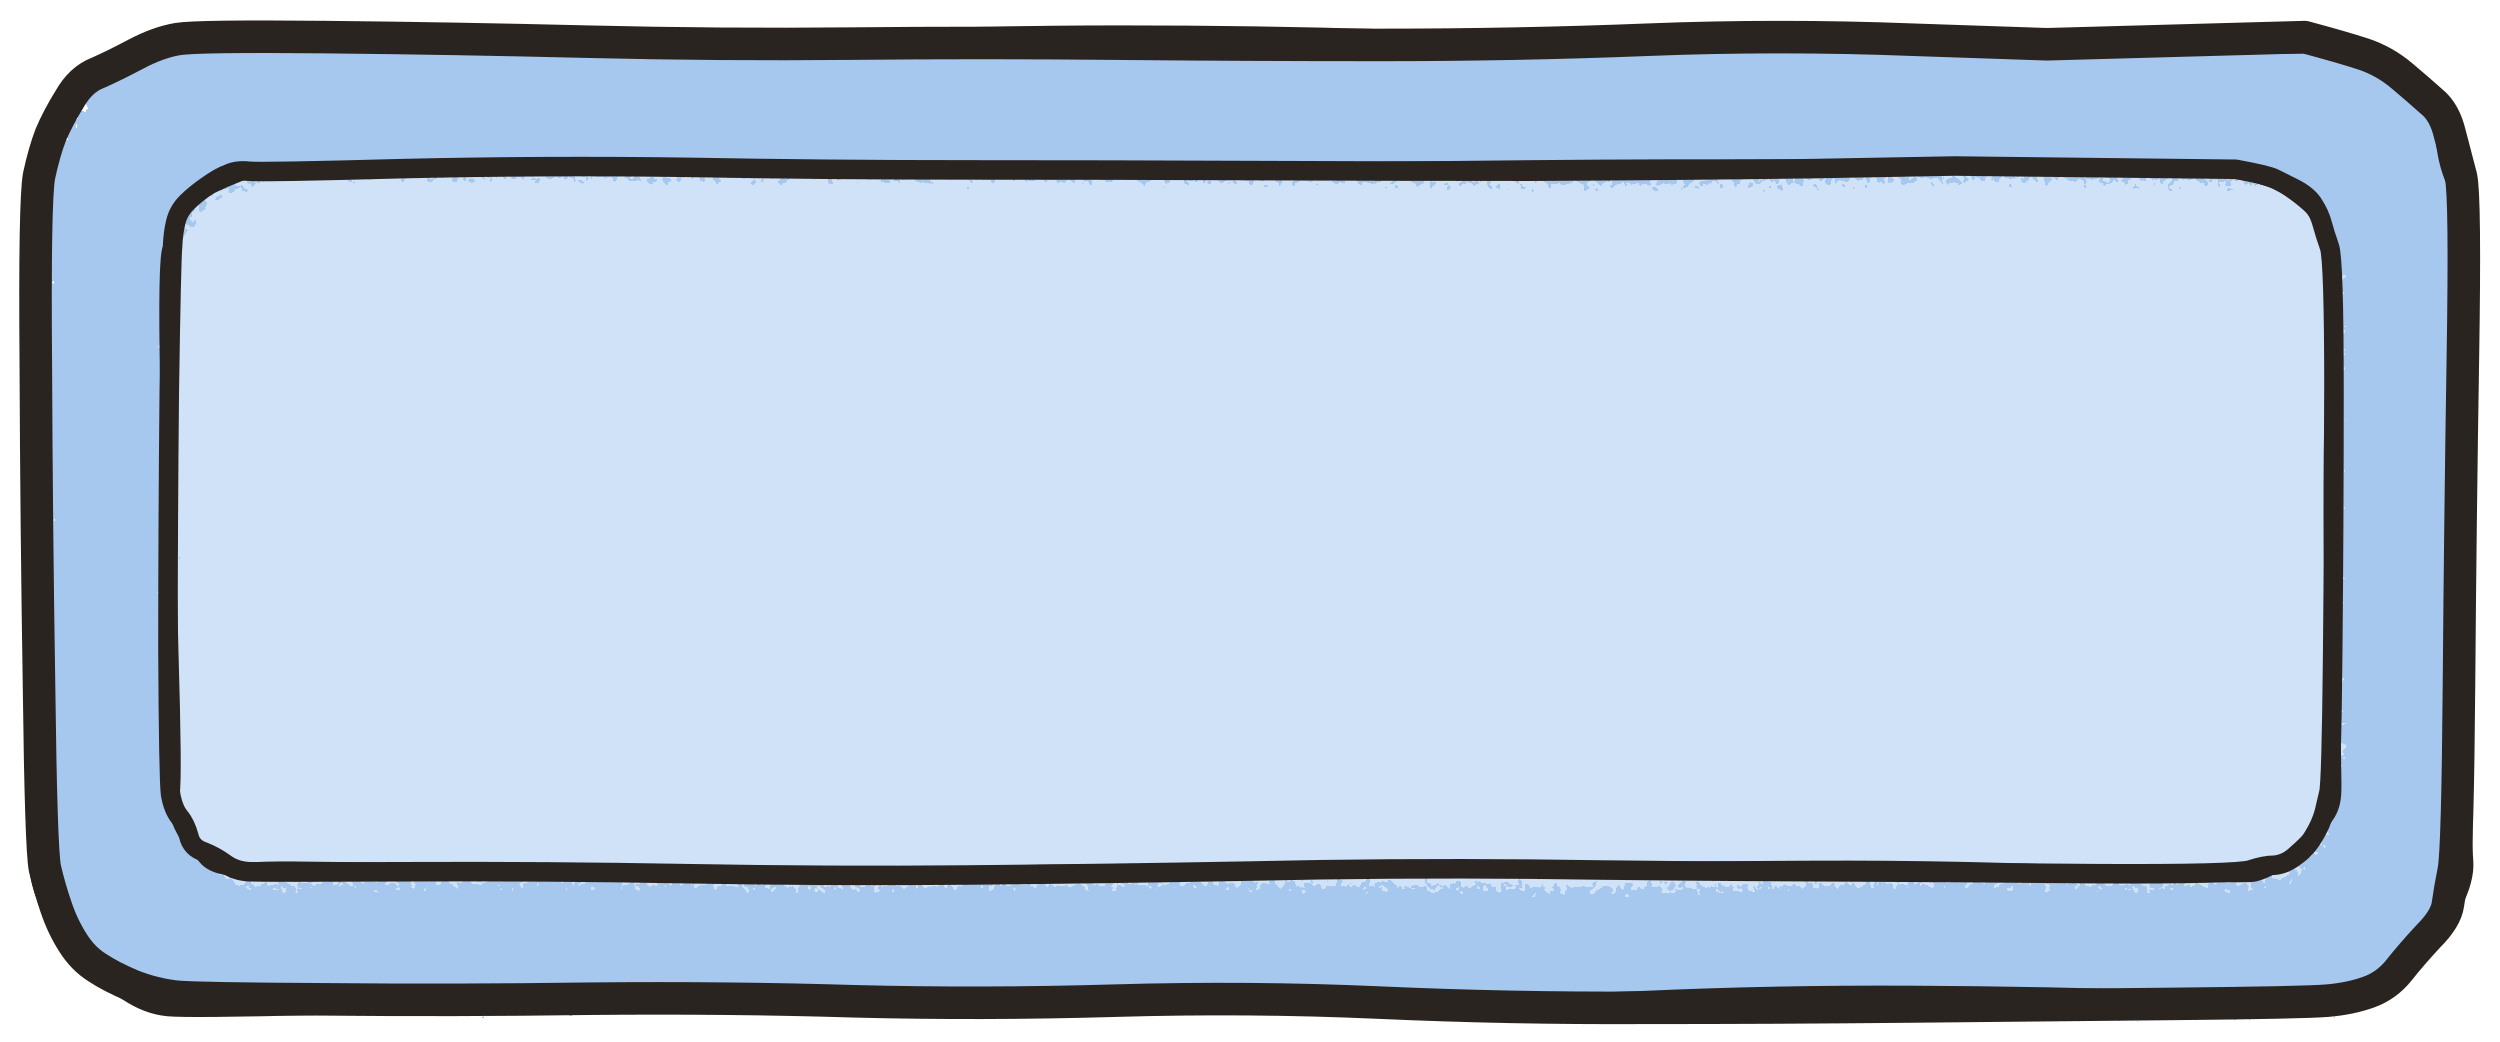
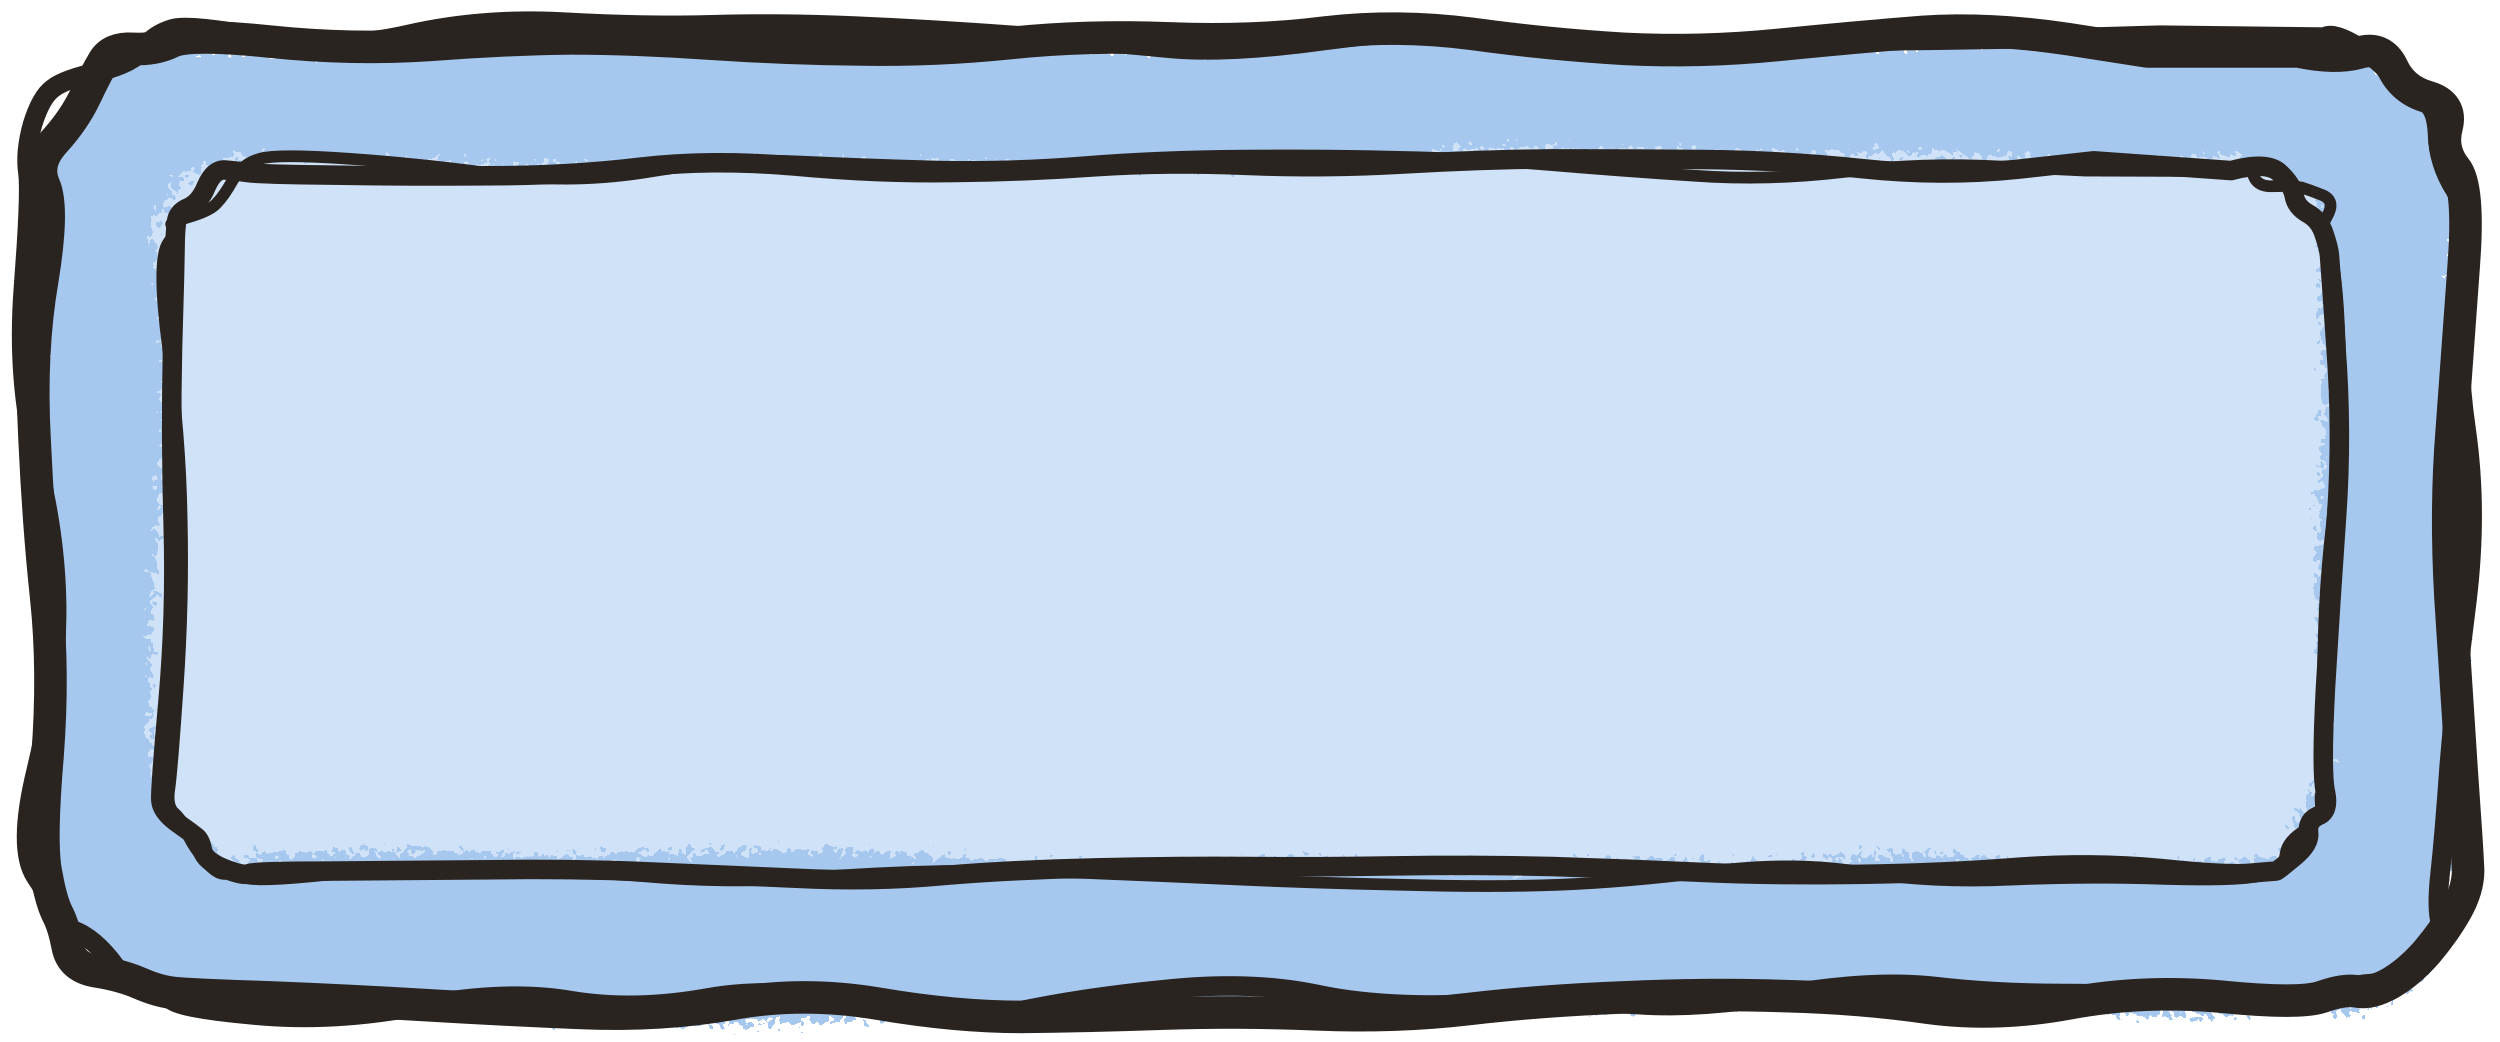
<svg xmlns="http://www.w3.org/2000/svg" viewBox="0 0 384 160" width="384" height="160">
  <defs>
    <filter id="crayon" x="-5%" y="-5%" width="110%" height="110%">
      <feTurbulence type="fractalNoise" baseFrequency="0.9" numOctaves="2" seed="3" result="n" />
      <feDisplacementMap in="SourceGraphic" in2="n" scale="5" />
      <feComponentTransfer>
        <feFuncA type="discrete" tableValues="0 .85 1 1" />
      </feComponentTransfer>
    </filter>
    <filter id="paper">
      <feTurbulence type="fractalNoise" baseFrequency="0.04" numOctaves="3" seed="9" />
      <feColorMatrix values="0 0 0 0 .55  0 0 0 0 .45  0 0 0 0 .3  0 0 0 .22 0" />
    </filter>
  </defs>
-   <path d="M353.5 7.0 Q360.7 7.4 363.3 8.7 Q365.9 10.0 368.7 11.6 Q371.5 13.2 372.7 15.6 Q373.9 17.9 376.1 20.9 Q378.3 23.9 378.0 27.1 Q377.7 30.3 377.4 55.0 Q377.2 79.6 377.9 104.8 Q378.6 129.9 377.8 133.6 Q376.9 137.3 375.9 139.6 Q374.8 141.9 372.4 144.5 Q370.0 147.2 368.0 148.7 Q366.0 150.3 363.6 151.9 Q361.2 153.5 357.6 154.1 Q354.1 154.8 333.7 155.0 Q313.3 155.1 293.3 154.4 Q273.4 153.7 252.9 154.4 Q232.4 155.1 212.3 154.0 Q192.2 152.9 172.3 153.3 Q152.3 153.8 131.4 153.9 Q110.5 154.0 90.2 154.2 Q69.8 154.4 50.0 154.1 Q30.3 153.9 27.0 153.4 Q23.7 152.8 21.1 152.2 Q18.4 151.6 15.2 149.4 Q12.0 147.3 11.0 145.2 Q9.9 143.1 8.7 140.2 Q7.5 137.3 6.9 134.0 Q6.3 130.8 6.4 105.1 Q6.5 79.4 6.5 54.9 Q6.5 30.3 6.7 26.7 Q6.9 23.2 8.6 20.9 Q10.2 18.7 12.0 15.6 Q13.7 12.4 15.5 10.5 Q17.2 8.5 20.4 7.5 Q23.5 6.4 27.0 6.1 Q30.6 5.8 51.1 5.4 Q71.6 5.0 91.2 5.9 Q110.8 6.9 131.1 6.6 Q151.5 6.4 172.2 6.4 Q192.8 6.3 212.3 5.6 Q231.7 5.0 252.9 5.4 Q274.1 5.8 293.8 5.4 L313.5 5.1Z" fill="#9ec3ee" stroke="none" opacity="0.92" transform="translate(0.1 0.5)" filter="url(#crayon)" />
-   <path d="M354.0 5.7 Q359.6 7.2 363.0 8.3 Q366.3 9.4 369.0 11.7 Q371.6 13.9 373.5 15.6 Q375.5 17.2 376.3 20.6 Q377.2 24.1 378.0 27.1 Q378.7 30.1 378.3 54.8 Q377.9 79.6 377.7 105.1 Q377.5 130.6 376.9 133.7 Q376.3 136.7 376.0 138.9 Q375.7 141.1 373.0 143.8 Q370.4 146.6 368.5 149.0 Q366.6 151.4 363.8 152.4 Q361.0 153.4 357.5 153.7 Q354.0 154.0 333.8 154.2 Q313.6 154.4 293.1 154.6 Q272.6 154.8 252.2 154.8 Q231.9 154.9 211.9 154.0 Q191.9 153.1 171.3 153.7 Q150.7 154.3 131.3 153.8 Q111.8 153.2 90.7 153.4 Q69.6 153.7 50.1 153.5 Q30.6 153.4 27.1 153.1 Q23.6 152.7 20.3 151.4 Q17.0 150.0 14.9 148.6 Q12.7 147.2 11.2 144.8 Q9.6 142.3 8.6 139.3 Q7.6 136.4 6.9 133.4 Q6.3 130.4 6.0 105.7 Q5.6 80.9 5.5 55.9 Q5.3 30.8 6.0 27.0 Q6.8 23.3 7.8 20.7 Q8.9 18.1 10.7 15.2 Q12.4 12.2 15.0 11.2 Q17.5 10.1 20.9 8.3 Q24.3 6.5 27.3 6.0 Q30.4 5.5 50.1 5.7 Q69.8 5.9 90.2 6.4 Q110.7 6.9 130.7 6.7 Q150.7 6.5 171.0 6.7 Q191.2 6.9 212.1 6.9 Q233.0 6.9 253.1 6.1 Q273.3 5.3 293.8 6.1 L314.4 6.8Z" fill="none" stroke="#2a2420" stroke-width="5.0" stroke-linecap="round" stroke-linejoin="round" opacity="1" />
-   <path d="M354.6 6.7 Q360.7 6.6 363.1 7.6 Q365.4 8.5 368.3 10.5 Q371.2 12.4 373.2 14.9 Q375.2 17.4 375.6 21.1 Q375.9 24.8 377.1 27.5 Q378.3 30.1 378.5 55.7 Q378.6 81.3 378.4 105.4 Q378.1 129.5 378.4 132.3 Q378.6 135.0 376.7 138.7 Q374.7 142.3 372.4 144.4 Q370.1 146.4 368.8 149.2 Q367.4 152.0 363.3 153.0 Q359.3 154.0 357.3 154.1 Q355.3 154.3 334.9 153.7 Q314.5 153.0 293.5 152.9 Q272.4 152.8 252.5 153.7 Q232.5 154.5 212.0 154.0 Q191.5 153.4 171.8 154.2 Q152.0 155.0 132.0 154.5 Q112.0 154.0 90.6 154.0 Q69.2 153.9 49.1 154.4 Q28.9 154.9 25.8 154.6 Q22.7 154.3 19.7 152.3 Q16.8 150.4 15.1 148.8 Q13.3 147.2 11.1 143.9 Q8.8 140.6 7.6 138.6 Q6.5 136.7 6.1 134.0 Q5.8 131.3 6.1 105.6 Q6.4 79.8 5.5 54.4 Q4.6 28.9 5.4 26.9 Q6.2 24.9 8.3 21.4 Q10.4 17.9 11.4 15.0 Q12.3 12.2 15.2 10.8 Q18.1 9.5 20.6 8.5 Q23.1 7.5 26.5 6.4 Q29.8 5.2 49.6 5.9 Q69.4 6.5 90.6 6.9 Q111.7 7.3 131.4 6.3 Q151.1 5.4 172.1 5.4 Q193.1 5.4 212.6 6.0 Q232.2 6.6 252.0 6.1 Q271.9 5.5 292.1 6.4 L312.3 7.3Z" fill="none" stroke="#2a2420" stroke-width="3.0" stroke-linecap="round" stroke-linejoin="round" opacity="1" />
-   <path d="M343.6 26.3 Q347.7 26.5 349.5 27.0 Q351.3 27.4 352.7 28.8 Q354.1 30.3 354.7 31.5 Q355.4 32.7 356.3 34.3 Q357.2 36.0 358.0 37.6 Q358.7 39.2 358.3 59.7 Q357.9 80.2 358.4 100.1 Q358.8 119.9 357.8 121.9 Q356.8 123.8 356.5 125.0 Q356.1 126.2 354.6 128.0 Q353.1 129.7 352.1 131.4 Q351.0 133.0 349.0 132.9 Q346.9 132.9 345.2 133.6 Q343.5 134.3 322.2 133.9 Q301.0 133.5 278.8 134.1 Q256.7 134.7 234.8 134.5 Q212.9 134.2 191.8 133.9 Q170.7 133.7 149.1 134.1 Q127.6 134.5 105.7 133.9 Q83.7 133.3 61.7 133.6 Q39.6 133.9 38.2 134.1 Q36.8 134.2 34.5 133.2 Q32.2 132.2 31.5 131.2 Q30.7 130.1 29.6 129.0 Q28.6 127.8 27.1 126.1 Q25.6 124.5 25.7 122.2 Q25.7 120.0 25.5 99.9 Q25.3 79.9 25.3 59.6 Q25.3 39.3 25.5 37.7 Q25.7 36.2 27.1 34.6 Q28.5 33.1 29.3 31.4 Q30.1 29.7 31.5 28.5 Q32.9 27.3 34.4 27.1 Q35.9 26.9 37.7 26.1 Q39.5 25.2 61.4 25.4 Q83.4 25.5 104.8 25.5 Q126.2 25.4 147.9 25.5 Q169.6 25.6 191.8 25.9 Q214.1 26.1 235.2 26.3 Q256.3 26.6 278.9 26.1 L301.4 25.6Z" fill="#d3e4f7" stroke="none" opacity="0.92" transform="translate(0.5 1.7)" filter="url(#crayon)" />
-   <path d="M343.4 26.0 Q348.3 26.9 349.3 27.4 Q350.3 27.9 352.5 29.0 Q354.6 30.1 355.4 31.5 Q356.3 32.9 356.7 34.4 Q357.1 35.9 357.8 37.9 Q358.5 39.8 358.5 60.1 Q358.5 80.4 358.3 100.5 Q358.1 120.5 357.7 121.8 Q357.4 123.1 357.0 124.8 Q356.5 126.6 355.4 128.4 Q354.3 130.3 352.6 131.5 Q350.9 132.8 349.3 132.9 Q347.8 132.9 345.7 133.6 Q343.6 134.3 322.4 134.2 Q301.2 134.0 279.1 133.9 Q257.0 133.8 235.3 133.5 Q213.5 133.3 191.8 133.8 Q170.1 134.2 148.8 134.4 Q127.4 134.6 105.6 134.2 Q83.9 133.8 62.2 133.9 Q40.5 134.0 38.3 133.9 Q36.1 133.8 34.5 132.6 Q33.0 131.5 31.2 130.8 Q29.4 130.2 29.0 128.4 Q28.5 126.6 27.6 125.5 Q26.6 124.3 26.2 122.0 Q25.9 119.6 25.8 99.9 Q25.8 80.2 26.0 60.2 Q26.3 40.1 26.5 37.9 Q26.6 35.7 27.0 34.1 Q27.4 32.4 28.7 31.1 Q30.0 29.8 31.9 28.5 Q33.7 27.2 35.1 26.7 Q36.4 26.1 38.2 26.3 Q40.0 26.5 61.9 25.9 Q83.7 25.4 105.4 25.7 Q127.0 26.1 149.0 26.1 Q170.9 26.1 192.3 26.2 Q213.7 26.3 235.1 26.3 Q256.5 26.2 278.4 25.9 L300.2 25.5Z" fill="none" stroke="#2a2420" stroke-width="3.0" stroke-linecap="round" stroke-linejoin="round" opacity="1" />
-   <path d="M344.5 26.5 Q347.5 27.5 348.8 27.9 Q350.0 28.3 351.6 29.4 Q353.2 30.5 354.3 31.5 Q355.5 32.5 356.5 34.4 Q357.6 36.2 358.0 37.9 Q358.4 39.6 358.0 59.7 Q357.5 79.8 358.2 100.0 Q358.9 120.1 358.7 122.2 Q358.5 124.4 357.3 125.8 Q356.0 127.3 354.6 128.7 Q353.2 130.1 351.7 131.4 Q350.2 132.6 349.0 133.4 Q347.9 134.1 346.4 134.5 Q344.9 134.9 322.9 134.0 Q301.0 133.0 278.7 133.1 Q256.4 133.2 234.8 133.5 Q213.2 133.7 191.8 133.6 Q170.5 133.5 149.1 133.9 Q127.7 134.4 105.2 134.3 Q82.7 134.1 61.5 133.5 Q40.4 133.0 38.7 133.4 Q37.0 133.8 34.7 133.5 Q32.3 133.1 31.3 131.8 Q30.2 130.4 29.1 129.2 Q28.0 128.0 27.2 125.9 Q26.4 123.8 26.7 121.8 Q27.1 119.8 26.5 99.6 Q26.0 79.3 25.5 59.3 Q25.1 39.3 25.9 38.1 Q26.6 37.0 26.7 34.7 Q26.8 32.4 28.8 31.2 Q30.7 29.9 31.5 29.4 Q32.3 28.9 34.8 27.8 Q37.4 26.7 38.2 26.5 Q39.0 26.3 61.4 25.6 Q83.9 25.0 105.9 25.5 Q127.9 26.1 148.6 26.2 Q169.3 26.3 191.6 26.0 Q213.9 25.7 235.3 25.5 Q256.6 25.3 278.1 25.4 L299.6 25.5Z" fill="none" stroke="#2a2420" stroke-width="1.8" stroke-linecap="round" stroke-linejoin="round" opacity="1" />
+   <path d="M352.9 8.5 Q361.5 8.3 363.6 9.7 Q365.8 11.1 369.0 12.4 Q372.3 13.6 372.4 15.6 Q372.5 17.7 376.2 20.9 Q379.9 24.1 378.6 27.4 Q377.3 30.7 376.6 42.4 Q375.9 54.0 377.8 66.9 Q379.6 79.8 378.5 93.8 Q377.3 107.7 377.7 118.7 Q378.1 129.7 376.4 133.2 Q374.8 136.8 374.8 138.8 Q374.7 140.7 374.1 144.2 Q373.5 147.7 369.8 150.3 Q366.2 152.9 362.9 154.4 Q359.6 155.9 357.3 154.6 Q355.1 153.3 342.8 155.0 Q330.6 156.7 319.5 153.9 Q308.3 151.2 297.5 152.4 Q286.6 153.5 273.4 153.7 Q260.3 153.9 248.4 154.4 Q236.6 155.0 226.2 154.4 Q215.8 153.8 203.9 153.4 Q191.9 153.0 180.9 154.5 Q170.0 155.9 156.5 155.3 Q143.1 154.8 133.7 155.8 Q124.3 156.8 112.7 156.7 Q101.0 156.6 89.1 156.3 Q77.1 156.0 65.8 154.3 Q54.5 152.6 42.9 153.6 Q31.2 154.7 27.6 153.2 Q24.0 151.7 22.3 152.1 Q20.6 152.6 17.6 149.0 Q14.7 145.5 11.0 142.8 Q7.3 140.2 6.7 137.7 Q6.1 135.3 6.8 132.4 Q7.4 129.4 8.1 115.9 Q8.8 102.4 7.1 92.3 Q5.4 82.2 5.7 69.1 Q6.0 56.0 7.0 43.4 Q8.0 30.8 6.5 26.0 Q4.9 21.2 8.5 19.3 Q12.0 17.5 12.6 14.1 Q13.1 10.8 15.6 9.6 Q18.0 8.4 19.9 8.1 Q21.9 7.8 26.4 7.2 Q31.0 6.6 43.0 7.7 Q55.1 8.7 66.7 6.1 Q78.3 3.5 88.9 5.2 Q99.6 7.0 112.2 6.6 Q124.8 6.2 135.1 5.5 Q145.4 4.8 156.4 6.4 Q167.3 7.9 178.2 7.7 Q189.2 7.4 203.5 5.4 Q217.9 3.4 227.2 4.1 Q236.5 4.7 249.9 6.3 Q263.2 7.8 275.1 7.2 Q287.0 6.6 297.4 6.3 Q307.8 5.9 319.5 6.6 L331.2 7.3Z" fill="#9ec3ee" stroke="none" opacity="0.92" transform="translate(0.1 0.5)" filter="url(#crayon)" />
+   <path d="M353.0 7.9 Q358.7 9.1 362.3 8.1 Q365.9 7.0 367.5 10.4 Q369.1 13.8 372.9 14.9 Q376.7 16.0 375.8 19.5 Q374.9 23.0 377.1 25.8 Q379.4 28.5 378.4 41.2 Q377.5 53.9 376.6 66.0 Q375.6 78.1 376.4 91.9 Q377.3 105.6 378.1 118.2 Q379.0 130.8 379.1 133.7 Q379.1 136.6 377.3 139.8 Q375.5 143.0 372.8 146.2 Q370.1 149.3 367.2 151.0 Q364.2 152.7 362.1 152.3 Q360.1 151.9 356.7 153.1 Q353.3 154.3 341.3 153.1 Q329.2 152.0 317.9 154.1 Q306.6 156.2 296.2 154.8 Q285.8 153.3 274.1 153.0 Q262.4 152.6 249.4 153.2 Q236.5 153.7 225.5 155.0 Q214.4 156.3 202.2 155.8 Q190.1 155.3 178.5 155.7 Q166.9 156.1 156.9 156.2 Q146.9 156.2 135.1 154.2 Q123.3 152.2 112.4 154.2 Q101.6 156.1 89.4 155.6 Q77.2 155.1 65.6 154.4 Q54.0 153.7 41.5 153.2 Q28.9 152.8 26.5 152.5 Q24.1 152.2 21.4 151.0 Q18.6 149.8 14.8 149.2 Q11.0 148.6 10.4 145.4 Q9.8 142.2 8.8 140.3 Q7.8 138.3 7.0 133.7 Q6.2 129.1 7.3 116.1 Q8.3 103.1 7.1 91.8 Q5.9 80.6 5.3 67.3 Q4.6 54.0 6.5 43.0 Q8.3 32.0 6.8 28.5 Q5.3 25.1 8.3 21.8 Q11.3 18.5 13.0 15.0 Q14.7 11.4 15.9 9.4 Q17.1 7.3 20.4 7.5 Q23.8 7.7 26.4 6.4 Q29.1 5.1 41.6 6.4 Q54.1 7.7 66.0 6.9 Q77.9 6.0 87.6 5.9 Q97.3 5.9 109.0 6.7 Q120.8 7.5 132.3 7.6 Q143.8 7.8 155.3 6.6 Q166.9 5.4 179.7 5.9 Q192.5 6.4 203.5 5.0 Q214.5 3.7 226.1 5.2 Q237.7 6.8 249.4 7.5 Q261.1 8.1 273.1 6.9 Q285.2 5.7 295.3 4.9 Q305.5 4.2 317.6 6.0 L329.8 7.9Z" fill="none" stroke="#2a2420" stroke-width="5.0" stroke-linecap="round" stroke-linejoin="round" opacity="1" />
+   <path d="M357.0 5.7 Q358.4 4.8 362.4 7.3 Q366.3 9.9 367.8 12.4 Q369.4 14.8 371.8 15.4 Q374.2 16.0 374.4 20.5 Q374.5 25.1 377.1 29.2 Q379.7 33.2 378.3 43.3 Q377.0 53.5 378.8 66.0 Q380.6 78.5 378.9 92.4 Q377.1 106.4 376.2 117.6 Q375.4 128.9 374.8 134.2 Q374.2 139.5 374.9 142.0 Q375.5 144.5 372.4 146.4 Q369.3 148.3 367.9 149.6 Q366.5 150.9 363.9 151.1 Q361.3 151.2 358.1 153.0 Q354.9 154.8 341.3 153.7 Q327.7 152.6 317.0 152.6 Q306.3 152.6 297.0 151.5 Q287.6 150.5 274.4 152.7 Q261.2 155.0 251.5 154.3 Q241.8 153.6 227.0 154.2 Q212.2 154.9 202.1 152.7 Q191.9 150.6 178.8 152.0 Q165.7 153.3 155.7 155.5 Q145.7 157.6 132.7 154.4 Q119.7 151.3 108.6 153.3 Q97.4 155.3 87.7 153.7 Q77.9 152.0 64.5 154.5 Q51.1 157.1 38.9 155.9 Q26.7 154.8 26.1 153.3 Q25.6 151.8 23.3 152.3 Q21.0 152.9 17.7 148.4 Q14.4 143.9 11.0 142.8 Q7.7 141.7 8.0 140.3 Q8.4 139.0 5.5 134.7 Q2.6 130.4 5.6 118.2 Q8.6 105.9 8.7 94.6 Q8.8 83.3 5.7 70.9 Q2.5 58.6 3.6 44.2 Q4.7 29.9 4.3 26.6 Q3.8 23.4 5.0 19.1 Q6.3 14.9 8.1 13.6 Q9.8 12.2 15.2 11.0 Q20.6 9.7 22.1 7.4 Q23.7 5.2 26.6 4.4 Q29.4 3.7 40.4 5.8 Q51.3 7.9 62.7 5.3 Q74.1 2.7 86.7 3.4 Q99.2 4.1 109.5 3.8 Q119.7 3.5 131.3 4.0 Q142.9 4.5 156.6 5.5 Q170.3 6.5 179.4 7.4 Q188.4 8.3 203.6 6.2 Q218.7 4.2 227.0 5.0 Q235.3 5.8 250.0 7.0 Q264.8 8.2 273.0 7.2 Q281.2 6.3 296.2 6.2 Q311.2 6.0 321.5 5.7 L331.7 5.4Z" fill="none" stroke="#2a2420" stroke-width="3.0" stroke-linecap="round" stroke-linejoin="round" opacity="1" />
+   <path d="M345.4 25.5 Q349.3 27.8 350.2 28.5 Q351.2 29.3 352.4 28.8 Q353.7 28.4 355.5 30.1 Q357.3 31.9 358.1 34.7 Q358.9 37.5 358.2 39.8 Q357.6 42.1 358.1 53.5 Q358.6 64.9 357.6 79.6 Q356.7 94.3 358.2 107.2 Q359.8 120.1 358.5 121.5 Q357.1 122.9 356.3 123.9 Q355.5 124.9 354.5 127.8 Q353.5 130.6 353.0 132.3 Q352.5 133.9 350.8 133.4 Q349.1 132.9 347.3 133.5 Q345.5 134.1 332.7 134.5 Q319.8 134.8 308.5 133.4 Q297.1 132.0 284.5 133.4 Q271.8 134.8 262.1 133.9 Q252.4 132.9 240.0 134.5 Q227.5 136.2 215.4 134.5 Q203.3 132.9 191.5 133.8 Q179.7 134.7 168.8 134.5 Q157.8 134.3 145.9 133.1 Q133.9 131.9 121.4 132.1 Q108.8 132.3 97.7 132.7 Q86.6 133.0 76.0 132.6 Q65.5 132.1 52.8 132.4 Q40.1 132.7 38.3 133.9 Q36.5 135.1 35.1 132.6 Q33.8 130.2 32.2 130.2 Q30.7 130.2 30.2 128.7 Q29.8 127.2 28.1 125.8 Q26.4 124.4 25.3 122.6 Q24.2 120.7 24.5 106.3 Q24.9 91.9 26.0 79.8 Q27.1 67.8 26.5 54.9 Q25.8 42.1 25.1 39.7 Q24.4 37.2 25.4 35.5 Q26.4 33.8 27.6 31.5 Q28.9 29.1 31.0 28.3 Q33.1 27.5 35.1 26.6 Q37.2 25.6 38.1 25.6 Q39.0 25.6 52.1 25.9 Q65.2 26.3 77.0 26.9 Q88.8 27.5 99.3 27.0 Q109.9 26.6 121.0 26.5 Q132.1 26.3 143.7 26.7 Q155.2 27.0 168.0 27.1 Q180.8 27.2 193.1 27.5 Q205.4 27.8 216.7 25.9 Q227.9 24.1 238.4 24.3 Q249.0 24.5 260.9 25.0 Q272.8 25.4 285.2 25.2 Q297.7 24.9 310.0 25.8 L322.3 26.8Z" fill="#d3e4f7" stroke="none" opacity="0.92" transform="translate(-1.4 -1.6)" filter="url(#crayon)" />
+   <path d="M342.7 26.2 Q348.3 24.7 350.2 26.6 Q352.1 28.4 352.4 30.1 Q352.7 31.8 354.5 32.8 Q356.3 33.8 357.0 36.0 Q357.7 38.1 357.8 39.2 Q357.9 40.2 358.8 53.3 Q359.8 66.4 358.9 79.3 Q358.0 92.2 357.2 105.5 Q356.5 118.8 357.2 121.7 Q357.8 124.6 356.1 125.3 Q354.4 126.0 354.6 127.8 Q354.9 129.6 352.3 131.7 Q349.8 133.8 349.6 133.8 Q349.3 133.8 345.9 134.1 Q342.4 134.5 331.9 133.4 Q321.3 132.4 310.1 133.2 Q299.0 134.1 285.6 134.3 Q272.3 134.5 261.5 134.0 Q250.8 133.5 238.5 133.1 Q226.2 132.8 214.1 133.0 Q202.1 133.2 192.0 133.1 Q181.8 133.0 168.6 133.3 Q155.3 133.6 144.7 134.5 Q134.1 135.5 122.3 134.9 Q110.5 134.4 99.2 133.9 Q88.0 133.4 74.9 133.6 Q61.8 133.7 50.4 133.8 Q39.0 133.8 38.2 134.2 Q37.4 134.6 34.4 133.4 Q31.4 132.2 31.1 130.6 Q30.8 129.0 30.1 128.5 Q29.5 128.0 27.1 126.3 Q24.8 124.6 24.7 122.9 Q24.6 121.2 25.8 107.8 Q27.0 94.4 26.6 80.7 Q26.2 67.1 26.5 53.4 Q26.9 39.8 26.9 37.8 Q26.9 35.9 27.1 34.2 Q27.2 32.6 28.9 31.9 Q30.7 31.1 31.7 28.6 Q32.8 26.1 34.4 26.1 Q36.0 26.2 38.0 26.5 Q40.1 26.8 51.3 26.9 Q62.6 27.1 74.9 27.0 Q87.2 27.0 98.1 25.7 Q109.1 24.4 122.0 25.5 Q135.0 26.7 146.3 26.5 Q157.6 26.4 168.5 25.6 Q179.4 24.9 191.4 25.4 Q203.3 25.9 215.4 25.2 Q227.5 24.5 238.3 24.4 Q249.1 24.4 261.4 24.5 Q273.7 24.6 286.0 25.9 Q298.2 27.2 309.9 26.0 L321.6 24.7Z" fill="none" stroke="#2a2420" stroke-width="3.0" stroke-linecap="round" stroke-linejoin="round" opacity="1" />
+   <path d="M346.0 26.3 Q346.3 28.8 349.3 28.6 Q352.2 28.5 353.5 28.8 Q354.8 29.2 356.8 30.0 Q358.8 30.9 357.4 33.3 Q356.0 35.7 357.5 37.9 Q359.0 40.1 359.4 53.6 Q359.7 67.0 358.2 80.4 Q356.6 93.8 356.9 107.9 Q357.1 122.0 356.7 121.9 Q356.3 121.7 356.5 123.8 Q356.8 125.9 354.1 127.5 Q351.4 129.1 351.1 131.0 Q350.8 133.0 350.3 133.4 Q349.7 133.8 346.6 134.6 Q343.5 135.3 332.5 135.0 Q321.5 134.6 309.1 135.1 Q296.8 135.7 286.1 134.0 Q275.3 132.2 262.6 133.9 Q249.8 135.5 239.5 135.9 Q229.1 136.3 215.1 135.9 Q201.1 135.6 190.4 135.1 Q179.6 134.6 167.1 134.1 Q154.6 133.6 144.6 133.8 Q134.6 134.0 123.0 134.9 Q111.4 135.7 99.0 134.6 Q86.6 133.6 74.7 133.3 Q62.8 133.0 50.8 134.3 Q38.8 135.6 37.4 134.7 Q35.9 133.8 34.7 134.2 Q33.4 134.5 31.4 132.1 Q29.4 129.7 28.7 127.8 Q28.0 126.0 26.8 124.9 Q25.6 123.9 26.0 121.2 Q26.4 118.6 27.3 105.4 Q28.2 92.3 27.9 79.7 Q27.7 67.0 25.8 53.3 Q24.0 39.6 25.9 37.2 Q27.7 34.7 26.6 34.6 Q25.4 34.4 28.8 33.4 Q32.3 32.4 33.3 31.2 Q34.4 30.1 35.8 27.6 Q37.3 25.1 39.9 24.4 Q42.5 23.6 53.8 24.4 Q65.1 25.2 76.7 26.8 Q88.4 28.3 100.2 26.3 Q112.0 24.3 122.6 24.8 Q133.2 25.3 144.4 25.6 Q155.6 25.8 166.7 24.9 Q177.9 24.0 191.2 23.9 Q204.5 23.8 215.2 24.1 Q225.8 24.3 237.6 25.3 Q249.5 26.3 260.4 27.0 Q271.4 27.8 283.3 26.4 Q295.2 24.9 307.7 25.6 L320.2 26.2Z" fill="none" stroke="#2a2420" stroke-width="1.8" stroke-linecap="round" stroke-linejoin="round" opacity="1" />
</svg>
